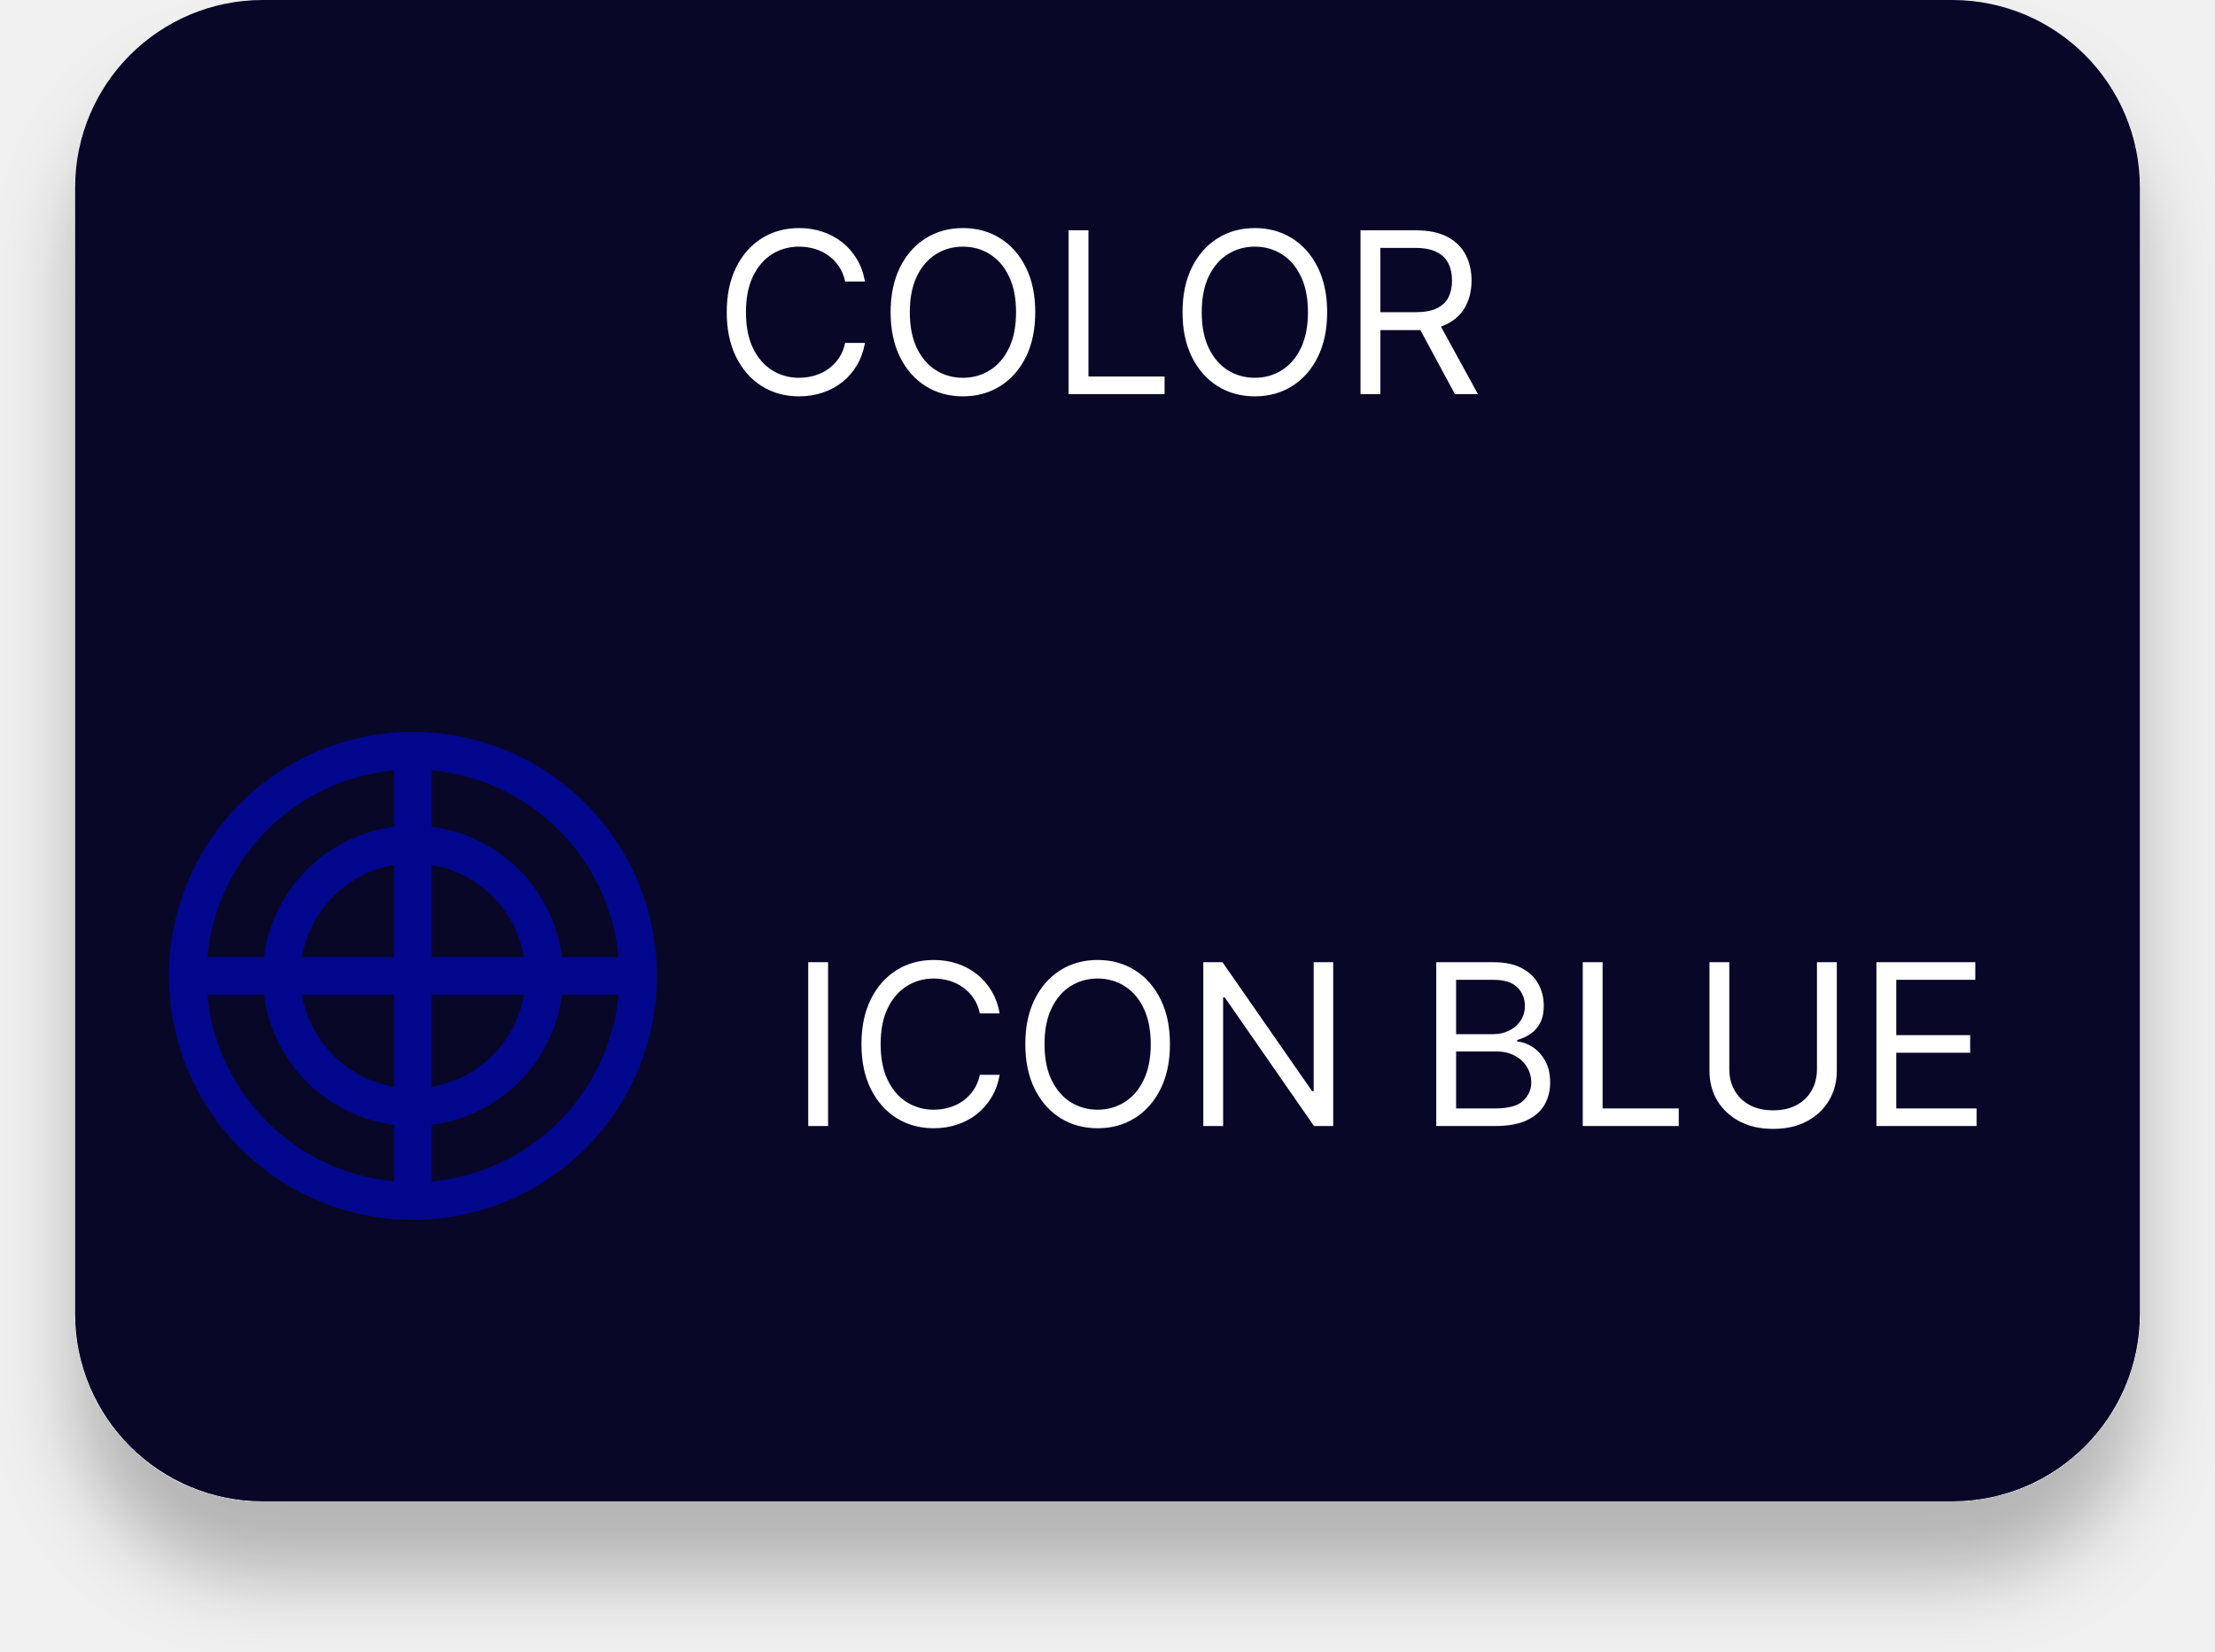
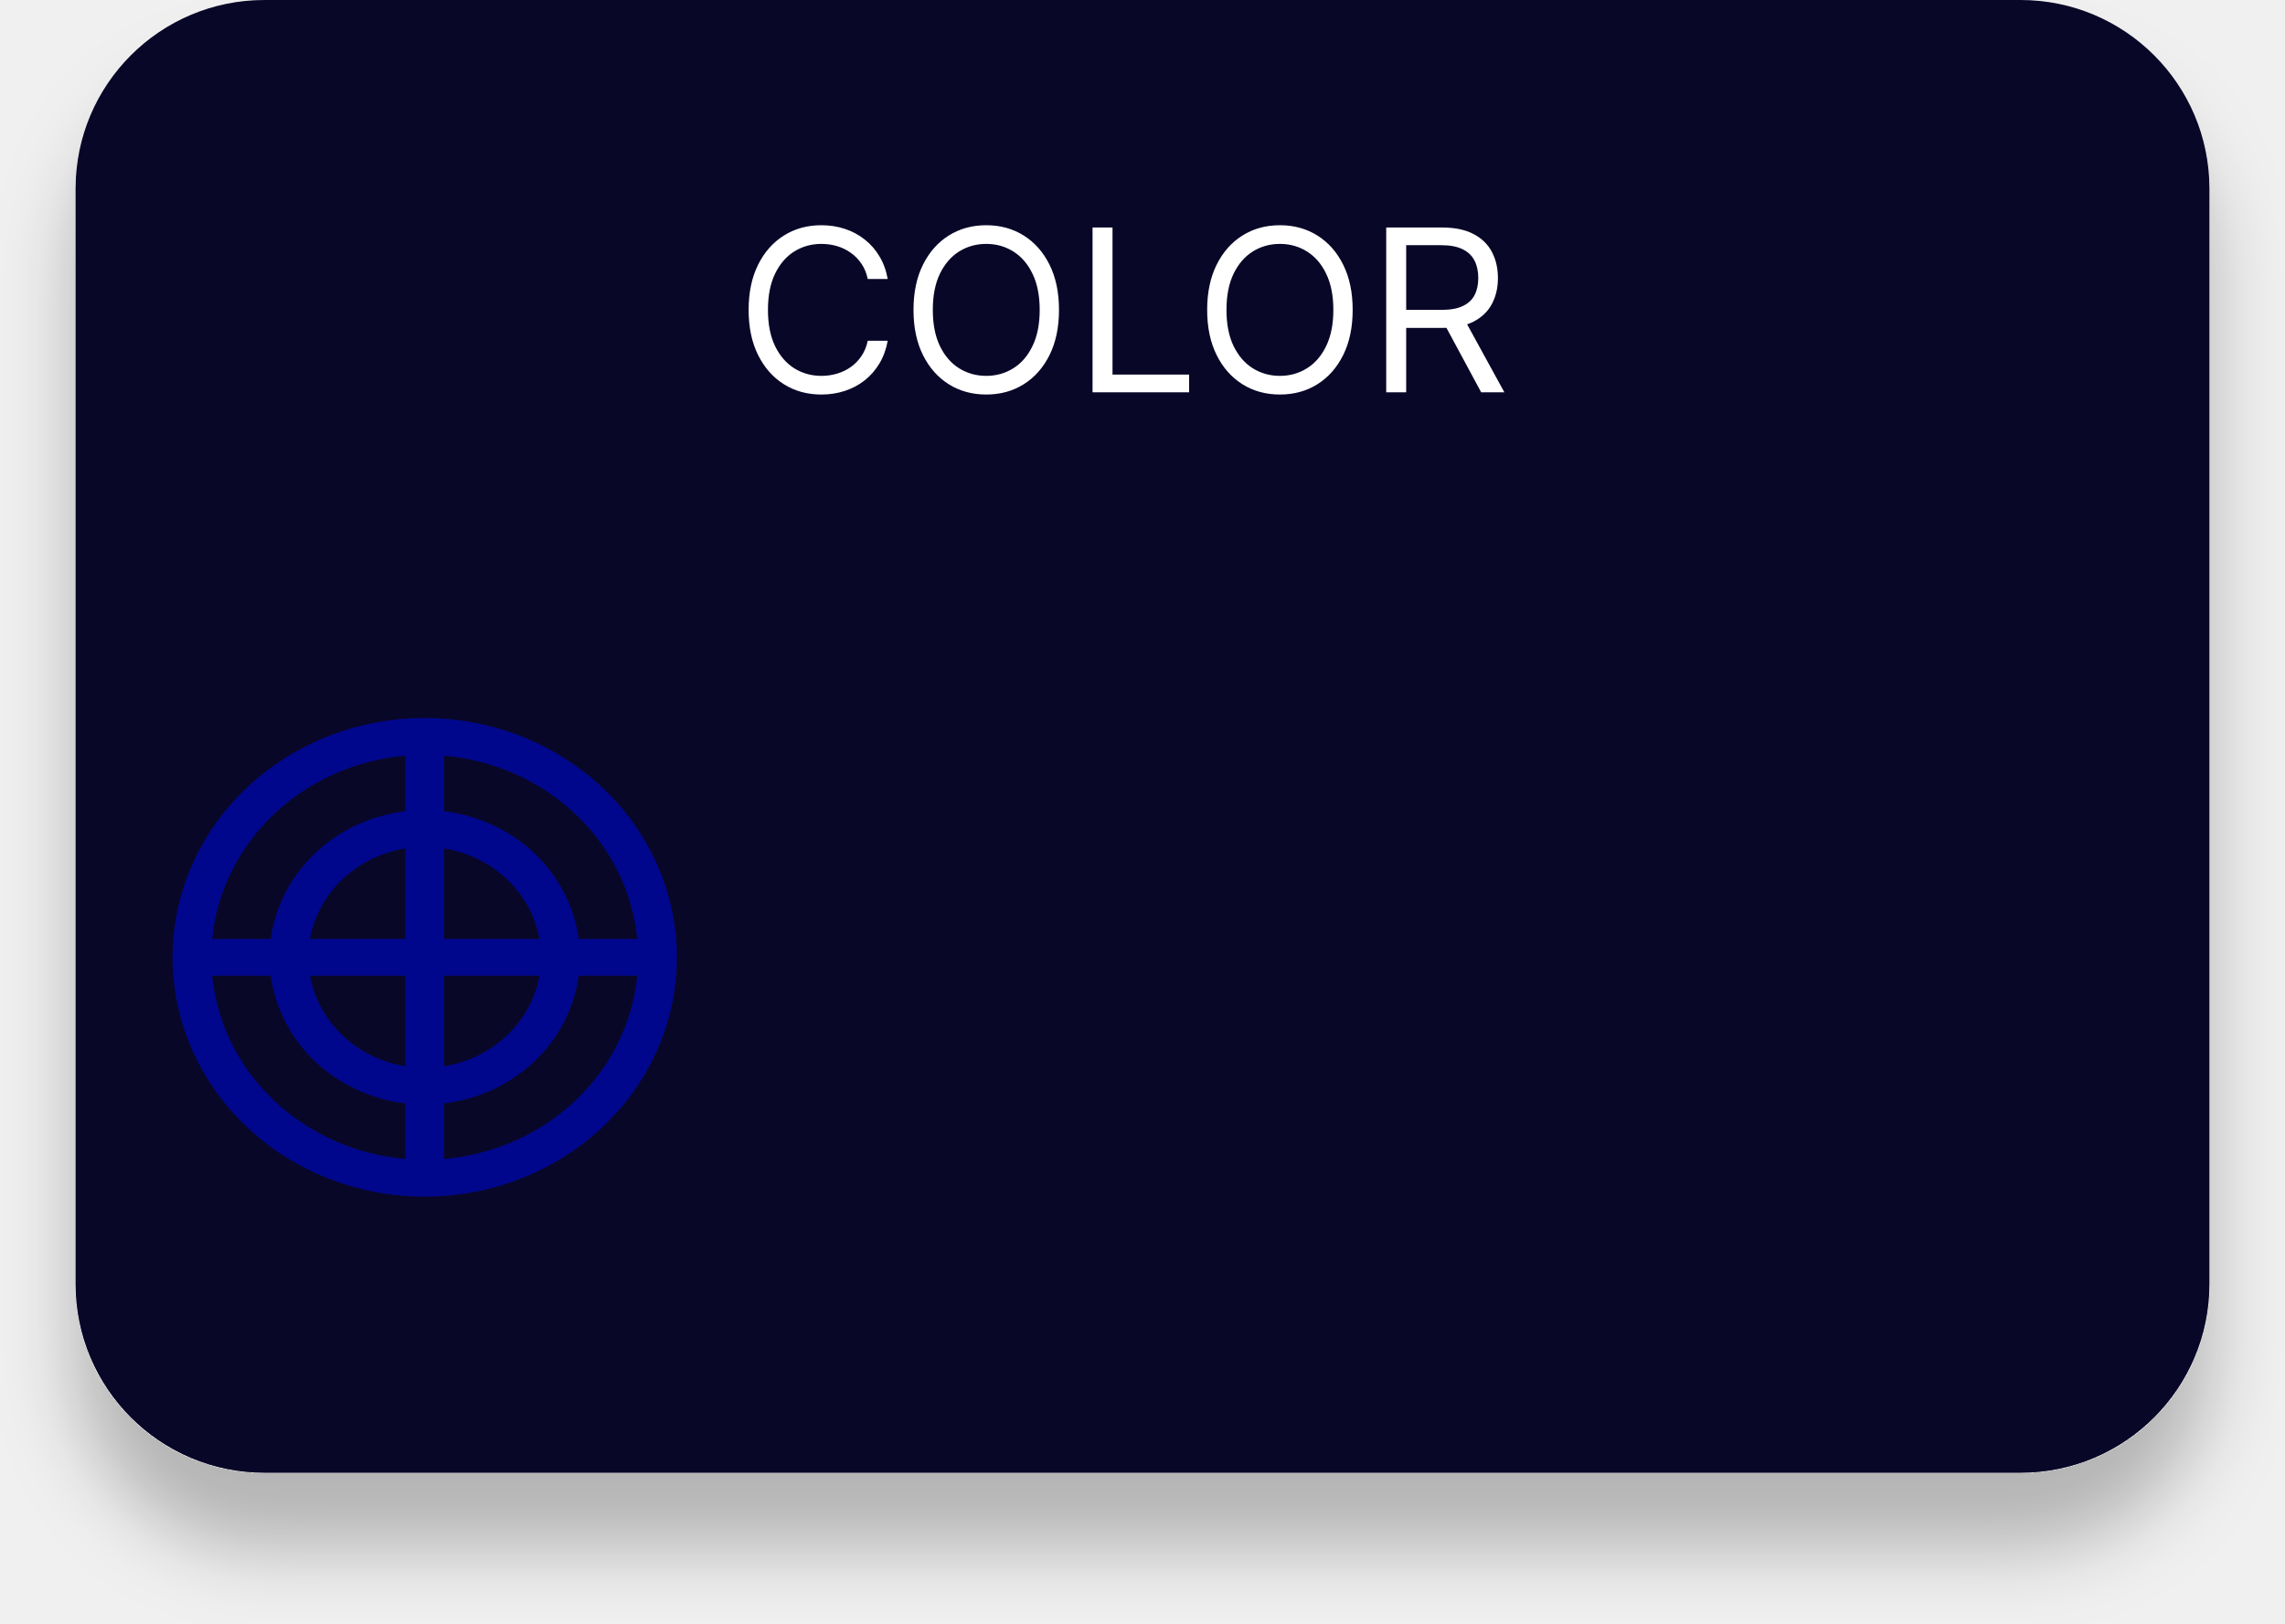
- <svg xmlns="http://www.w3.org/2000/svg" width="118" height="88" viewBox="0 0 118 88" fill="none">
-   <g filter="url(#filter0_d_51_10)">
-     <rect x="4" width="110" height="80" rx="10" fill="#090728" />
+ <svg xmlns="http://www.w3.org/2000/svg" width="121" height="86" viewBox="0 0 121 86" fill="none">
+   <g filter="url(#filter0_d_66_2)">
+     <rect x="4" width="113" height="78" rx="10" fill="#090728" />
  </g>
-   <path d="M46.08 15H45.023C44.96 14.696 44.851 14.429 44.695 14.199C44.541 13.969 44.354 13.776 44.132 13.619C43.913 13.46 43.67 13.341 43.403 13.261C43.136 13.182 42.858 13.142 42.568 13.142C42.04 13.142 41.561 13.276 41.132 13.543C40.706 13.81 40.367 14.203 40.114 14.723C39.864 15.243 39.739 15.881 39.739 16.636C39.739 17.392 39.864 18.03 40.114 18.55C40.367 19.07 40.706 19.463 41.132 19.73C41.561 19.997 42.04 20.131 42.568 20.131C42.858 20.131 43.136 20.091 43.403 20.011C43.67 19.932 43.913 19.814 44.132 19.658C44.354 19.499 44.541 19.304 44.695 19.074C44.851 18.841 44.96 18.574 45.023 18.273H46.08C46 18.719 45.855 19.118 45.645 19.47C45.435 19.822 45.173 20.122 44.861 20.369C44.548 20.614 44.197 20.8 43.808 20.928C43.422 21.055 43.008 21.119 42.568 21.119C41.824 21.119 41.162 20.938 40.582 20.574C40.003 20.21 39.547 19.693 39.215 19.023C38.882 18.352 38.716 17.557 38.716 16.636C38.716 15.716 38.882 14.921 39.215 14.25C39.547 13.579 40.003 13.062 40.582 12.699C41.162 12.335 41.824 12.153 42.568 12.153C43.008 12.153 43.422 12.217 43.808 12.345C44.197 12.473 44.548 12.661 44.861 12.908C45.173 13.152 45.435 13.45 45.645 13.803C45.855 14.152 46 14.551 46.08 15ZM55.151 16.636C55.151 17.557 54.985 18.352 54.652 19.023C54.32 19.693 53.864 20.21 53.284 20.574C52.705 20.938 52.043 21.119 51.299 21.119C50.554 21.119 49.892 20.938 49.313 20.574C48.733 20.21 48.277 19.693 47.945 19.023C47.613 18.352 47.446 17.557 47.446 16.636C47.446 15.716 47.613 14.921 47.945 14.25C48.277 13.579 48.733 13.062 49.313 12.699C49.892 12.335 50.554 12.153 51.299 12.153C52.043 12.153 52.705 12.335 53.284 12.699C53.864 13.062 54.32 13.579 54.652 14.25C54.985 14.921 55.151 15.716 55.151 16.636ZM54.128 16.636C54.128 15.881 54.002 15.243 53.749 14.723C53.499 14.203 53.159 13.81 52.73 13.543C52.304 13.276 51.827 13.142 51.299 13.142C50.77 13.142 50.291 13.276 49.863 13.543C49.436 13.81 49.097 14.203 48.844 14.723C48.594 15.243 48.469 15.881 48.469 16.636C48.469 17.392 48.594 18.03 48.844 18.55C49.097 19.07 49.436 19.463 49.863 19.73C50.291 19.997 50.77 20.131 51.299 20.131C51.827 20.131 52.304 19.997 52.73 19.73C53.159 19.463 53.499 19.07 53.749 18.55C54.002 18.03 54.128 17.392 54.128 16.636ZM56.928 21V12.273H57.985V20.062H62.041V21H56.928ZM70.702 16.636C70.702 17.557 70.535 18.352 70.203 19.023C69.871 19.693 69.415 20.21 68.835 20.574C68.256 20.938 67.594 21.119 66.849 21.119C66.105 21.119 65.443 20.938 64.864 20.574C64.284 20.21 63.828 19.693 63.496 19.023C63.163 18.352 62.997 17.557 62.997 16.636C62.997 15.716 63.163 14.921 63.496 14.25C63.828 13.579 64.284 13.062 64.864 12.699C65.443 12.335 66.105 12.153 66.849 12.153C67.594 12.153 68.256 12.335 68.835 12.699C69.415 13.062 69.871 13.579 70.203 14.25C70.535 14.921 70.702 15.716 70.702 16.636ZM69.679 16.636C69.679 15.881 69.553 15.243 69.3 14.723C69.05 14.203 68.71 13.81 68.281 13.543C67.855 13.276 67.378 13.142 66.849 13.142C66.321 13.142 65.842 13.276 65.413 13.543C64.987 13.81 64.648 14.203 64.395 14.723C64.145 15.243 64.02 15.881 64.02 16.636C64.02 17.392 64.145 18.03 64.395 18.55C64.648 19.07 64.987 19.463 65.413 19.73C65.842 19.997 66.321 20.131 66.849 20.131C67.378 20.131 67.855 19.997 68.281 19.73C68.71 19.463 69.05 19.07 69.3 18.55C69.553 18.03 69.679 17.392 69.679 16.636ZM72.479 21V12.273H75.428C76.109 12.273 76.669 12.389 77.106 12.622C77.544 12.852 77.868 13.169 78.078 13.572C78.288 13.976 78.394 14.435 78.394 14.949C78.394 15.463 78.288 15.919 78.078 16.317C77.868 16.715 77.546 17.027 77.111 17.254C76.676 17.479 76.121 17.591 75.445 17.591H73.058V16.636H75.41C75.876 16.636 76.251 16.568 76.535 16.432C76.822 16.296 77.03 16.102 77.158 15.852C77.288 15.599 77.354 15.298 77.354 14.949C77.354 14.599 77.288 14.294 77.158 14.033C77.027 13.771 76.818 13.57 76.531 13.428C76.244 13.283 75.865 13.21 75.394 13.21H73.535V21H72.479ZM76.587 17.079L78.734 21H77.507L75.394 17.079H76.587Z" fill="white" />
-   <path d="M22 39C19.429 39 16.915 39.762 14.778 41.191C12.64 42.619 10.973 44.65 9.99 47.025C9.006 49.401 8.748 52.014 9.25 54.536C9.751 57.058 10.989 59.374 12.808 61.192C14.626 63.011 16.942 64.249 19.464 64.75C21.986 65.252 24.599 64.994 26.975 64.01C29.35 63.026 31.381 61.36 32.809 59.222C34.238 57.085 35 54.571 35 52C34.996 48.553 33.626 45.249 31.188 42.812C28.751 40.374 25.447 39.004 22 39ZM32.954 51H29.935C29.71 49.239 28.908 47.603 27.652 46.347C26.397 45.092 24.761 44.289 23 44.065V41.046C25.56 41.283 27.956 42.408 29.774 44.226C31.592 46.044 32.717 48.44 32.954 51ZM21 51H16.085C16.294 49.773 16.88 48.641 17.76 47.76C18.64 46.88 19.773 46.294 21 46.085V51ZM21 53V57.915C19.773 57.706 18.64 57.12 17.76 56.24C16.88 55.359 16.294 54.227 16.085 53H21ZM23 53H27.915C27.706 54.227 27.12 55.359 26.24 56.24C25.36 57.12 24.227 57.706 23 57.915V53ZM23 51V46.085C24.227 46.294 25.36 46.88 26.24 47.76C27.12 48.641 27.706 49.773 27.915 51H23ZM21 41.046V44.065C19.239 44.289 17.603 45.092 16.348 46.347C15.092 47.603 14.29 49.239 14.065 51H11.046C11.283 48.44 12.408 46.044 14.226 44.226C16.044 42.408 18.44 41.283 21 41.046ZM11.046 53H14.065C14.29 54.761 15.092 56.397 16.348 57.653C17.603 58.908 19.239 59.711 21 59.935V62.954C18.44 62.717 16.044 61.592 14.226 59.774C12.408 57.956 11.283 55.56 11.046 53ZM23 62.954V59.935C24.761 59.711 26.397 58.908 27.652 57.653C28.908 56.397 29.71 54.761 29.935 53H32.954C32.717 55.56 31.592 57.956 29.774 59.774C27.956 61.592 25.56 62.717 23 62.954Z" fill="#00078C" />
-   <path d="M44.114 51.273V60H43.057V51.273H44.114ZM53.255 54H52.199C52.136 53.696 52.027 53.429 51.87 53.199C51.717 52.969 51.529 52.776 51.308 52.619C51.089 52.46 50.846 52.341 50.579 52.261C50.312 52.182 50.034 52.142 49.744 52.142C49.216 52.142 48.737 52.276 48.308 52.543C47.882 52.81 47.542 53.203 47.289 53.723C47.039 54.243 46.914 54.881 46.914 55.636C46.914 56.392 47.039 57.03 47.289 57.55C47.542 58.07 47.882 58.463 48.308 58.73C48.737 58.997 49.216 59.131 49.744 59.131C50.034 59.131 50.312 59.091 50.579 59.011C50.846 58.932 51.089 58.814 51.308 58.658C51.529 58.499 51.717 58.304 51.87 58.074C52.027 57.841 52.136 57.574 52.199 57.273H53.255C53.176 57.719 53.031 58.118 52.821 58.47C52.61 58.822 52.349 59.122 52.037 59.369C51.724 59.614 51.373 59.8 50.984 59.928C50.598 60.055 50.184 60.119 49.744 60.119C49 60.119 48.338 59.938 47.758 59.574C47.179 59.21 46.723 58.693 46.39 58.023C46.058 57.352 45.892 56.557 45.892 55.636C45.892 54.716 46.058 53.92 46.39 53.25C46.723 52.58 47.179 52.062 47.758 51.699C48.338 51.335 49 51.153 49.744 51.153C50.184 51.153 50.598 51.217 50.984 51.345C51.373 51.473 51.724 51.66 52.037 51.908C52.349 52.152 52.61 52.45 52.821 52.803C53.031 53.152 53.176 53.551 53.255 54ZM62.327 55.636C62.327 56.557 62.16 57.352 61.828 58.023C61.496 58.693 61.04 59.21 60.46 59.574C59.881 59.938 59.219 60.119 58.474 60.119C57.73 60.119 57.068 59.938 56.489 59.574C55.909 59.21 55.453 58.693 55.121 58.023C54.788 57.352 54.622 56.557 54.622 55.636C54.622 54.716 54.788 53.92 55.121 53.25C55.453 52.58 55.909 52.062 56.489 51.699C57.068 51.335 57.73 51.153 58.474 51.153C59.219 51.153 59.881 51.335 60.46 51.699C61.04 52.062 61.496 52.58 61.828 53.25C62.16 53.92 62.327 54.716 62.327 55.636ZM61.304 55.636C61.304 54.881 61.178 54.243 60.925 53.723C60.675 53.203 60.335 52.81 59.906 52.543C59.48 52.276 59.003 52.142 58.474 52.142C57.946 52.142 57.467 52.276 57.038 52.543C56.612 52.81 56.273 53.203 56.02 53.723C55.77 54.243 55.645 54.881 55.645 55.636C55.645 56.392 55.77 57.03 56.02 57.55C56.273 58.07 56.612 58.463 57.038 58.73C57.467 58.997 57.946 59.131 58.474 59.131C59.003 59.131 59.48 58.997 59.906 58.73C60.335 58.463 60.675 58.07 60.925 57.55C61.178 57.03 61.304 56.392 61.304 55.636ZM71.024 51.273V60H70.001L65.246 53.148H65.16V60H64.104V51.273H65.126L69.899 58.142H69.984V51.273H71.024ZM76.514 60V51.273H79.565C80.173 51.273 80.674 51.378 81.069 51.588C81.464 51.795 81.758 52.075 81.951 52.428C82.144 52.777 82.241 53.165 82.241 53.591C82.241 53.966 82.174 54.276 82.041 54.52C81.91 54.764 81.737 54.957 81.521 55.099C81.308 55.242 81.076 55.347 80.826 55.415V55.5C81.093 55.517 81.362 55.611 81.632 55.781C81.902 55.952 82.127 56.196 82.309 56.514C82.491 56.832 82.582 57.222 82.582 57.682C82.582 58.119 82.483 58.513 82.284 58.862C82.085 59.212 81.771 59.489 81.342 59.693C80.913 59.898 80.355 60 79.667 60H76.514ZM77.571 59.062H79.667C80.358 59.062 80.848 58.929 81.137 58.662C81.43 58.392 81.576 58.065 81.576 57.682C81.576 57.386 81.501 57.114 81.35 56.864C81.2 56.611 80.985 56.409 80.707 56.258C80.429 56.105 80.099 56.028 79.718 56.028H77.571V59.062ZM77.571 55.108H79.531C79.849 55.108 80.136 55.045 80.392 54.92C80.65 54.795 80.855 54.619 81.005 54.392C81.159 54.165 81.235 53.898 81.235 53.591C81.235 53.207 81.102 52.882 80.835 52.615C80.568 52.345 80.144 52.21 79.565 52.21H77.571V55.108ZM84.319 60V51.273H85.375V59.062H89.432V60H84.319ZM96.796 51.273H97.853V57.051C97.853 57.648 97.712 58.18 97.431 58.649C97.152 59.115 96.759 59.483 96.25 59.753C95.742 60.02 95.145 60.153 94.461 60.153C93.776 60.153 93.179 60.02 92.671 59.753C92.162 59.483 91.767 59.115 91.486 58.649C91.208 58.18 91.069 57.648 91.069 57.051V51.273H92.125V56.966C92.125 57.392 92.219 57.771 92.407 58.104C92.594 58.433 92.861 58.693 93.208 58.883C93.557 59.071 93.975 59.165 94.461 59.165C94.946 59.165 95.364 59.071 95.713 58.883C96.063 58.693 96.33 58.433 96.515 58.104C96.702 57.771 96.796 57.392 96.796 56.966V51.273ZM99.963 60V51.273H105.23V52.21H101.02V55.159H104.957V56.097H101.02V59.062H105.298V60H99.963Z" fill="white" />
+   <path d="M47.007 14.775H45.95C45.888 14.471 45.778 14.204 45.622 13.974C45.468 13.744 45.281 13.55 45.059 13.394C44.841 13.235 44.598 13.116 44.331 13.036C44.064 12.957 43.785 12.917 43.495 12.917C42.967 12.917 42.488 13.05 42.059 13.318C41.633 13.585 41.294 13.978 41.041 14.498C40.791 15.018 40.666 15.656 40.666 16.411C40.666 17.167 40.791 17.805 41.041 18.325C41.294 18.845 41.633 19.238 42.059 19.505C42.488 19.772 42.967 19.906 43.495 19.906C43.785 19.906 44.064 19.866 44.331 19.786C44.598 19.707 44.841 19.589 45.059 19.433C45.281 19.273 45.468 19.079 45.622 18.849C45.778 18.616 45.888 18.349 45.95 18.048H47.007C46.927 18.494 46.782 18.893 46.572 19.245C46.362 19.597 46.101 19.897 45.788 20.144C45.476 20.389 45.125 20.575 44.736 20.703C44.349 20.83 43.936 20.894 43.495 20.894C42.751 20.894 42.089 20.712 41.51 20.349C40.93 19.985 40.474 19.468 40.142 18.798C39.809 18.127 39.643 17.332 39.643 16.411C39.643 15.491 39.809 14.695 40.142 14.025C40.474 13.354 40.93 12.838 41.51 12.474C42.089 12.11 42.751 11.928 43.495 11.928C43.936 11.928 44.349 11.992 44.736 12.12C45.125 12.248 45.476 12.435 45.788 12.683C46.101 12.927 46.362 13.225 46.572 13.578C46.782 13.927 46.927 14.326 47.007 14.775ZM56.078 16.411C56.078 17.332 55.912 18.127 55.58 18.798C55.247 19.468 54.791 19.985 54.212 20.349C53.632 20.712 52.97 20.894 52.226 20.894C51.482 20.894 50.82 20.712 50.24 20.349C49.661 19.985 49.205 19.468 48.872 18.798C48.54 18.127 48.374 17.332 48.374 16.411C48.374 15.491 48.54 14.695 48.872 14.025C49.205 13.354 49.661 12.838 50.24 12.474C50.82 12.11 51.482 11.928 52.226 11.928C52.97 11.928 53.632 12.11 54.212 12.474C54.791 12.838 55.247 13.354 55.58 14.025C55.912 14.695 56.078 15.491 56.078 16.411ZM55.056 16.411C55.056 15.656 54.929 15.018 54.676 14.498C54.426 13.978 54.087 13.585 53.658 13.318C53.232 13.05 52.754 12.917 52.226 12.917C51.697 12.917 51.219 13.05 50.79 13.318C50.364 13.585 50.024 13.978 49.771 14.498C49.521 15.018 49.396 15.656 49.396 16.411C49.396 17.167 49.521 17.805 49.771 18.325C50.024 18.845 50.364 19.238 50.79 19.505C51.219 19.772 51.697 19.906 52.226 19.906C52.754 19.906 53.232 19.772 53.658 19.505C54.087 19.238 54.426 18.845 54.676 18.325C54.929 17.805 55.056 17.167 55.056 16.411ZM57.855 20.775V12.048H58.912V19.837H62.969V20.775H57.855ZM71.629 16.411C71.629 17.332 71.463 18.127 71.13 18.798C70.798 19.468 70.342 19.985 69.763 20.349C69.183 20.712 68.521 20.894 67.777 20.894C67.032 20.894 66.371 20.712 65.791 20.349C65.211 19.985 64.755 19.468 64.423 18.798C64.091 18.127 63.924 17.332 63.924 16.411C63.924 15.491 64.091 14.695 64.423 14.025C64.755 13.354 65.211 12.838 65.791 12.474C66.371 12.11 67.032 11.928 67.777 11.928C68.521 11.928 69.183 12.11 69.763 12.474C70.342 12.838 70.798 13.354 71.13 14.025C71.463 14.695 71.629 15.491 71.629 16.411ZM70.606 16.411C70.606 15.656 70.48 15.018 70.227 14.498C69.977 13.978 69.638 13.585 69.209 13.318C68.782 13.05 68.305 12.917 67.777 12.917C67.248 12.917 66.77 13.05 66.341 13.318C65.915 13.585 65.575 13.978 65.322 14.498C65.072 15.018 64.947 15.656 64.947 16.411C64.947 17.167 65.072 17.805 65.322 18.325C65.575 18.845 65.915 19.238 66.341 19.505C66.77 19.772 67.248 19.906 67.777 19.906C68.305 19.906 68.782 19.772 69.209 19.505C69.638 19.238 69.977 18.845 70.227 18.325C70.48 17.805 70.606 17.167 70.606 16.411ZM73.406 20.775V12.048H76.355C77.037 12.048 77.596 12.164 78.034 12.397C78.471 12.627 78.795 12.944 79.005 13.347C79.216 13.751 79.321 14.21 79.321 14.724C79.321 15.238 79.216 15.694 79.005 16.092C78.795 16.489 78.473 16.802 78.038 17.029C77.603 17.254 77.048 17.366 76.372 17.366H73.986V16.411H76.338C76.804 16.411 77.179 16.343 77.463 16.207C77.75 16.07 77.957 15.877 78.085 15.627C78.216 15.374 78.281 15.073 78.281 14.724C78.281 14.374 78.216 14.069 78.085 13.808C77.954 13.546 77.746 13.345 77.459 13.203C77.172 13.058 76.792 12.985 76.321 12.985H74.463V20.775H73.406ZM77.514 16.855L79.662 20.775H78.434L76.321 16.855H77.514Z" fill="white" />
+   <path d="M22.491 38.025C19.85 38.025 17.268 38.768 15.072 40.161C12.875 41.554 11.164 43.533 10.153 45.849C9.142 48.166 8.878 50.714 9.393 53.173C9.908 55.632 11.18 57.89 13.048 59.663C14.915 61.435 17.295 62.642 19.886 63.132C22.476 63.62 25.161 63.37 27.602 62.41C30.042 61.451 32.127 59.826 33.595 57.742C35.062 55.657 35.846 53.207 35.846 50.7C35.842 47.34 34.434 44.118 31.93 41.741C29.426 39.365 26.032 38.029 22.491 38.025ZM33.743 49.725H30.642C30.412 48.008 29.587 46.413 28.298 45.189C27.008 43.965 25.327 43.182 23.518 42.963V40.02C26.148 40.251 28.61 41.348 30.477 43.12C32.344 44.893 33.5 47.229 33.743 49.725ZM21.464 49.725H16.415C16.63 48.528 17.231 47.425 18.135 46.566C19.04 45.708 20.203 45.137 21.464 44.933V49.725ZM21.464 51.675V56.467C20.203 56.263 19.04 55.692 18.135 54.834C17.231 53.975 16.63 52.872 16.415 51.675H21.464ZM23.518 51.675H28.567C28.352 52.872 27.751 53.975 26.846 54.834C25.942 55.692 24.779 56.263 23.518 56.467V51.675ZM23.518 49.725V44.933C24.779 45.137 25.942 45.708 26.846 46.566C27.751 47.425 28.352 48.528 28.567 49.725H23.518ZM21.464 40.02V42.963C19.655 43.182 17.974 43.965 16.684 45.189C15.395 46.413 14.57 48.008 14.339 49.725H11.238C11.482 47.229 12.637 44.893 14.505 43.12C16.372 41.348 18.834 40.251 21.464 40.02ZM11.238 51.675H14.339C14.57 53.392 15.395 54.987 16.684 56.211C17.974 57.435 19.655 58.218 21.464 58.437V61.38C18.834 61.149 16.372 60.052 14.505 58.28C12.637 56.507 11.482 54.171 11.238 51.675ZM23.518 61.38V58.437C25.327 58.218 27.008 57.435 28.298 56.211C29.587 54.987 30.412 53.392 30.642 51.675H33.743C33.5 54.171 32.344 56.507 30.477 58.28C28.61 60.052 26.148 61.149 23.518 61.38Z" fill="#00078C" />
  <defs>
-     <filter id="filter0_d_51_10" x="0" y="0" width="118" height="88" filterUnits="userSpaceOnUse" color-interpolation-filters="sRGB">
+     <filter id="filter0_d_66_2" x="0" y="0" width="121" height="86" filterUnits="userSpaceOnUse" color-interpolation-filters="sRGB">
      <feFlood flood-opacity="0" result="BackgroundImageFix" />
      <feColorMatrix in="SourceAlpha" type="matrix" values="0 0 0 0 0 0 0 0 0 0 0 0 0 0 0 0 0 0 127 0" result="hardAlpha" />
      <feOffset dy="4" />
      <feGaussianBlur stdDeviation="2" />
      <feComposite in2="hardAlpha" operator="out" />
      <feColorMatrix type="matrix" values="0 0 0 0 0 0 0 0 0 0 0 0 0 0 0 0 0 0 0.25 0" />
-       <feBlend mode="normal" in2="BackgroundImageFix" result="effect1_dropShadow_51_10" />
-       <feBlend mode="normal" in="SourceGraphic" in2="effect1_dropShadow_51_10" result="shape" />
+       <feBlend mode="normal" in2="BackgroundImageFix" result="effect1_dropShadow_66_2" />
+       <feBlend mode="normal" in="SourceGraphic" in2="effect1_dropShadow_66_2" result="shape" />
    </filter>
  </defs>
</svg>
